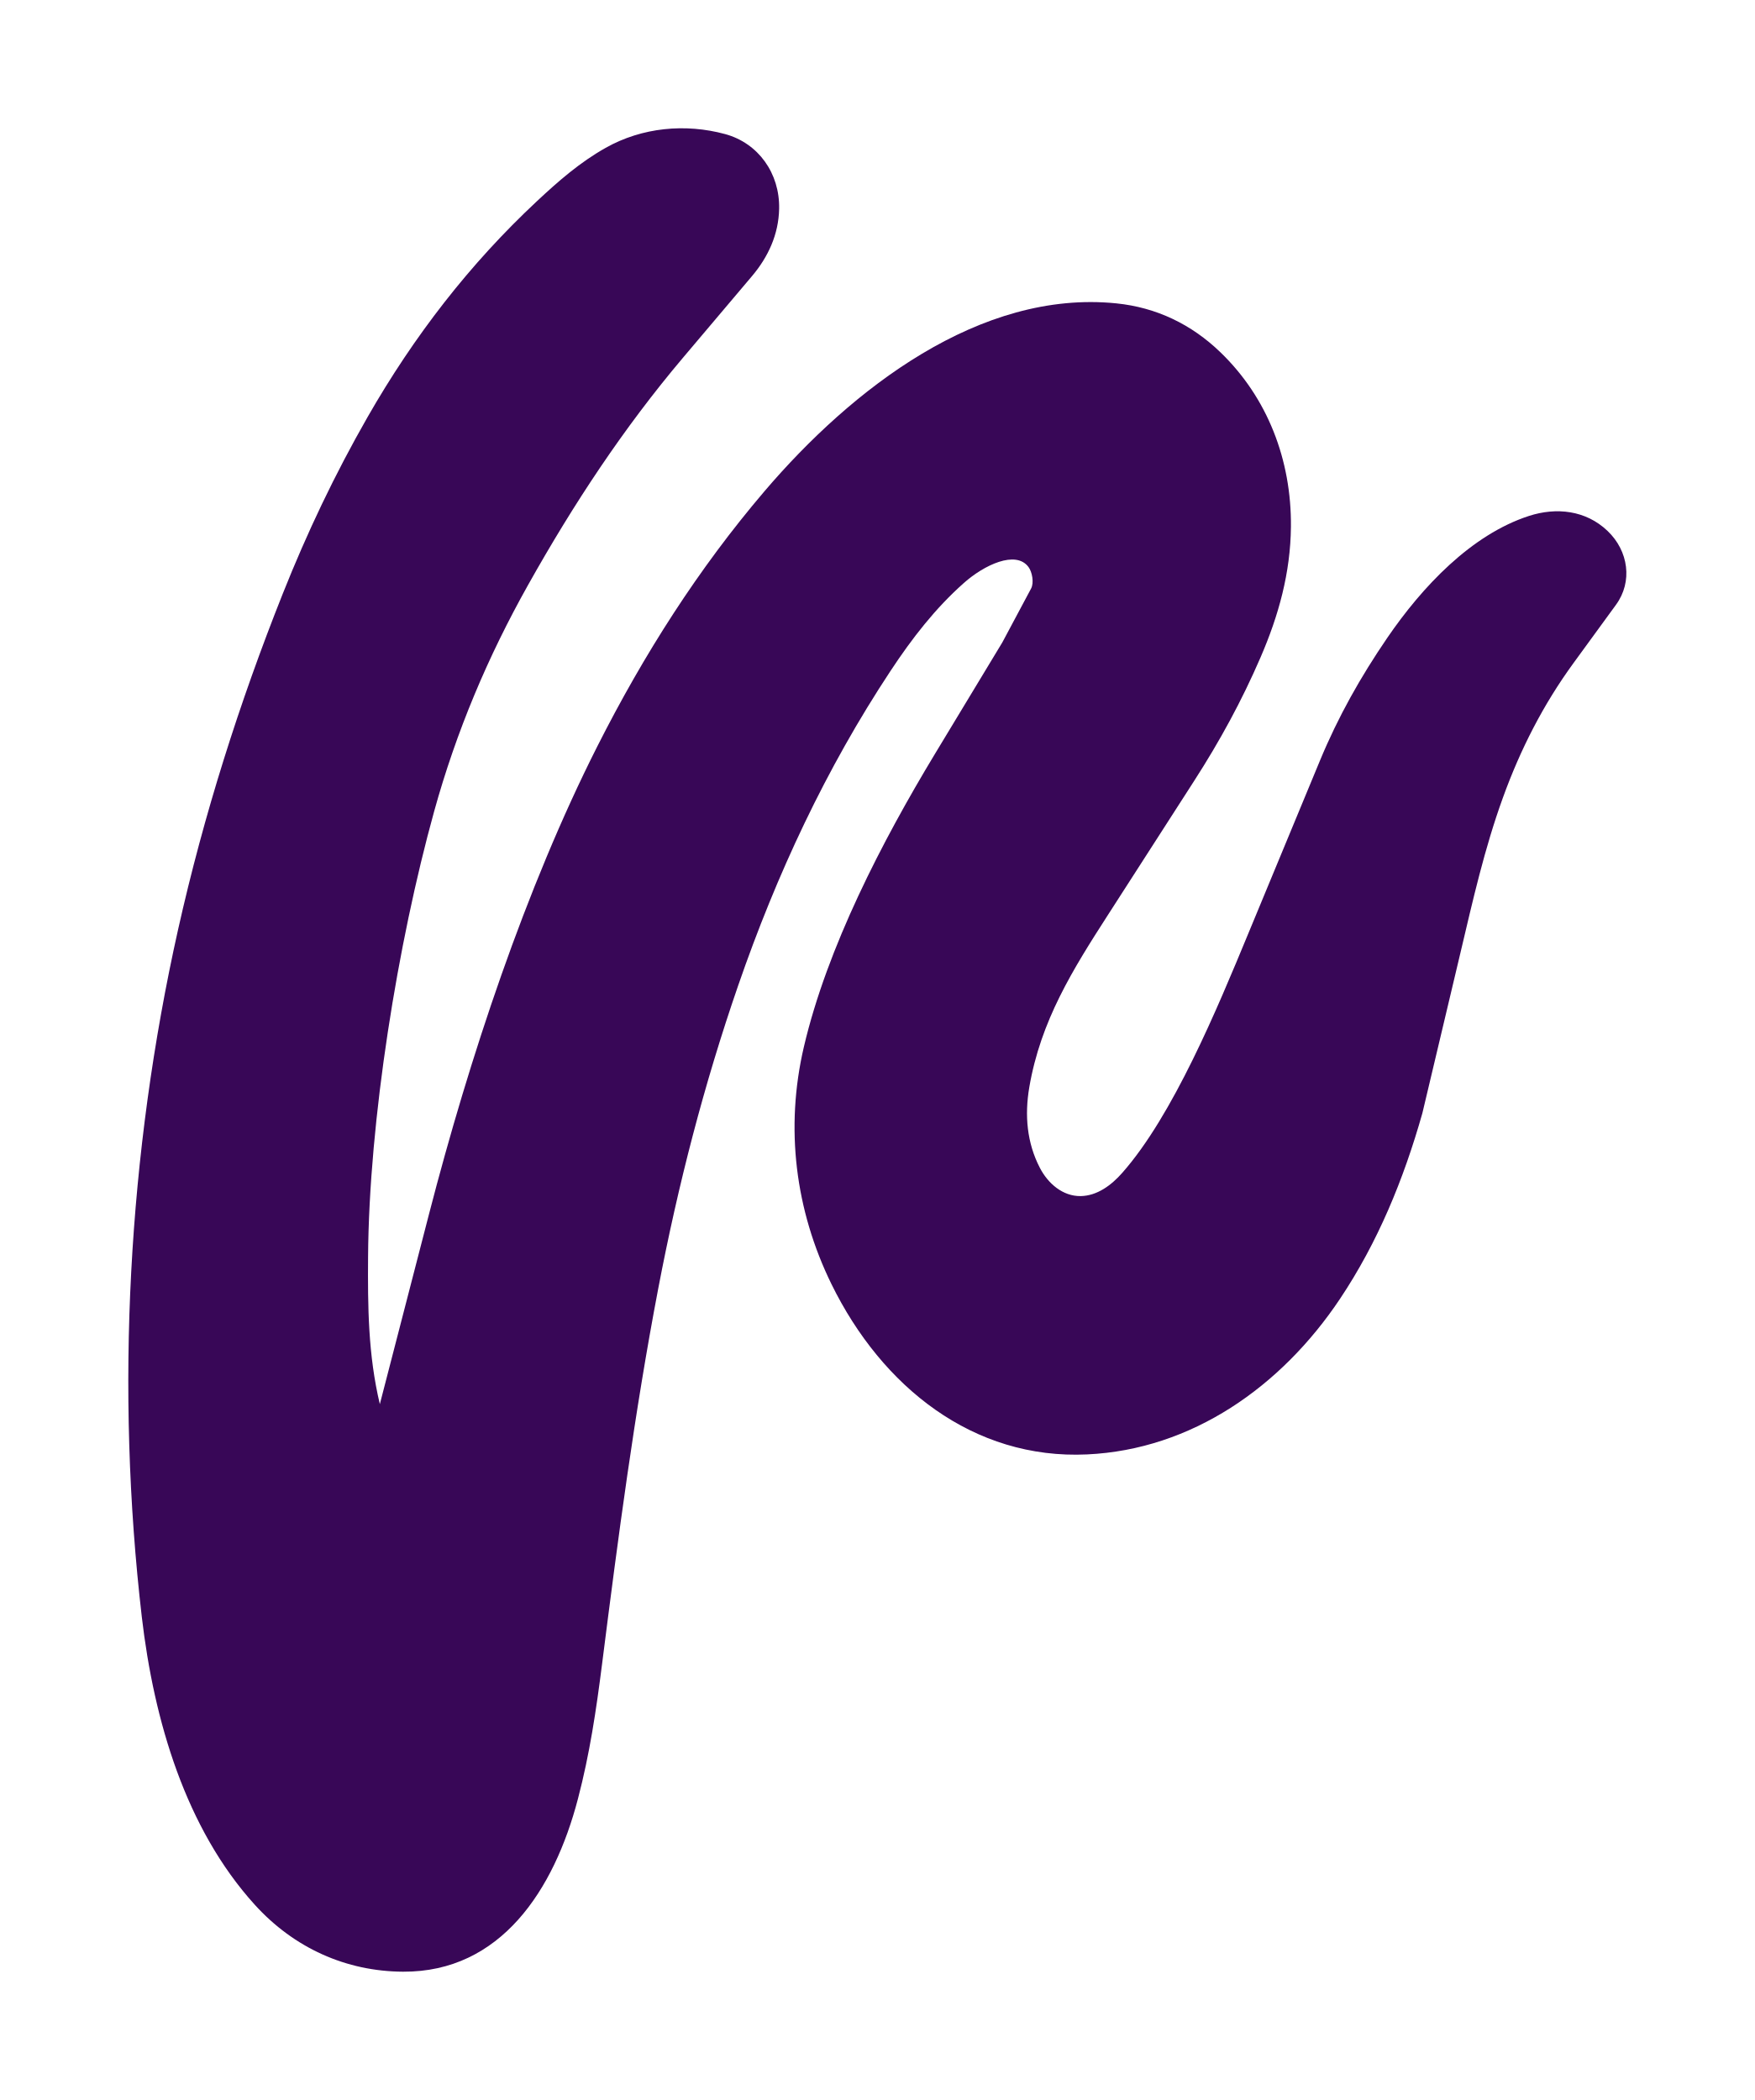
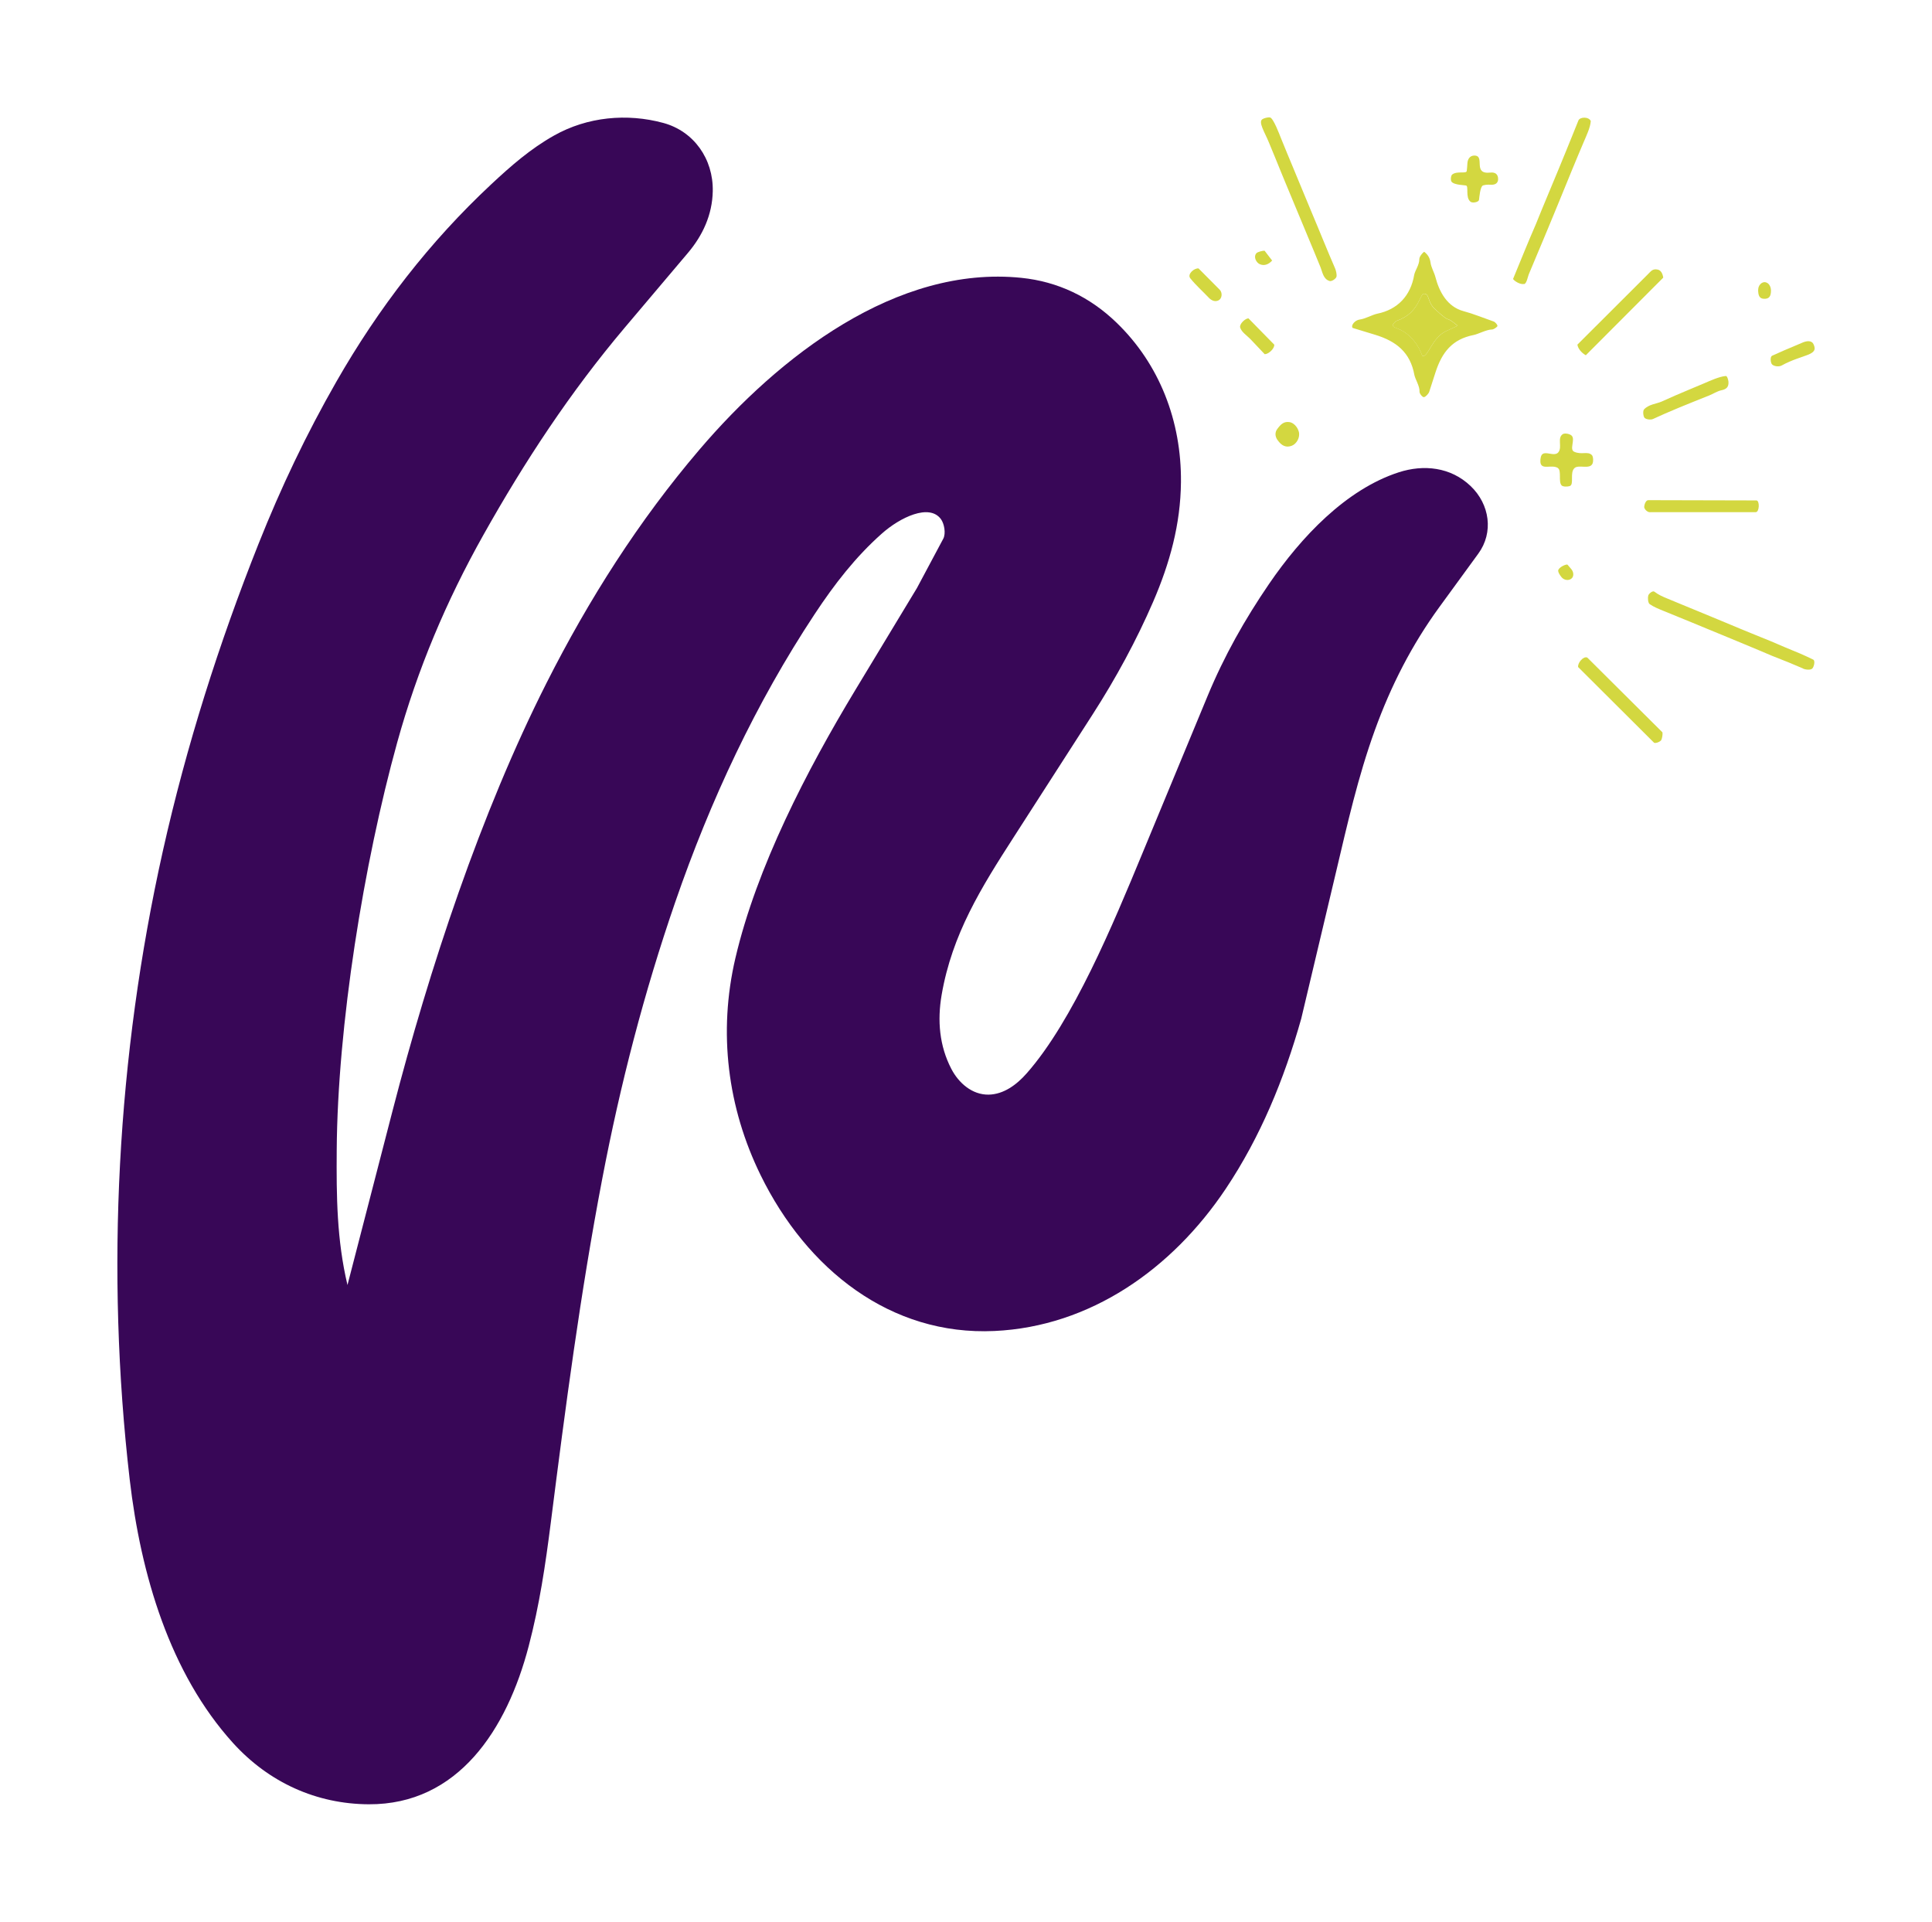
- <svg xmlns="http://www.w3.org/2000/svg" viewBox="-18 -18 246.14 294.61">
-   <path fill="#380757" d="M207.5,56.49c2.94,2.81,3.54,7.11,1.18,10.35l-5.97,8.19c-4.22,5.79-7.42,12.04-9.9,18.89-2.59,7.16-4.2,14.34-5.96,21.78l-5.33,22.46c-2.64,9.33-6.25,18.11-11.56,26.06-8.26,12.36-20.82,21.14-35.47,21.82-15.96.75-28.78-9.45-35.86-23.89-5.08-10.37-6.53-21.9-3.87-33.28,3.27-13.98,10.98-28.84,18.37-41.08l9.47-15.67,4.03-7.55c.44-.82.15-2.34-.36-3.02-1.78-2.41-6.25-.27-9.06,2.23-4.02,3.57-7.25,7.73-10.3,12.35-9.02,13.65-15.97,28.5-21.37,44.14-4.79,13.88-8.43,27.96-11.2,42.46-3.35,17.53-5.64,34.99-7.88,52.66-.83,6.54-1.74,12.67-3.39,18.96-3.34,12.8-10.83,24.33-24.53,24.26-7.99-.04-15.3-3.32-20.81-9.4-9.69-10.7-14.14-25.82-15.84-40.38C-1.82,176.86-.05,143.85,6.97,112.45c3.62-16.17,8.59-31.81,14.67-47.1,3.45-8.67,7.33-16.81,11.92-24.84,6.5-11.36,14.32-21.47,23.75-30.28,3.05-2.85,6.04-5.46,9.65-7.49,5.11-2.88,11.19-3.44,16.75-1.93,4.67,1.27,7.68,5.51,7.58,10.47-.07,3.62-1.55,6.79-3.81,9.46l-9.69,11.46c-8.32,9.85-15.33,20.48-21.69,31.82-5.67,10.1-10.08,20.54-13.2,31.8-5.12,18.49-9.14,43.36-9.27,62.49-.05,7,0,13.74,1.65,20.68l6.92-26.75c5.63-21.77,13.52-45.61,23.58-65.52,6.52-12.9,14.18-24.93,23.46-35.81,12.25-14.36,30.24-28.3,49.36-26.35,5.59.57,10.52,2.92,14.62,6.89,6.55,6.33,9.95,15.05,9.86,24.45-.06,6.46-1.72,12.44-4.26,18.32-2.65,6.13-5.72,11.75-9.32,17.34l-12.07,18.77c-4.97,7.72-9.45,14.87-11.05,24.2-.67,3.93-.34,7.79,1.48,11.3,1.13,2.19,3.21,4.01,5.73,3.97,2.31-.04,4.3-1.52,5.83-3.26,7.11-8.05,13.31-23.01,17.67-33.55l10.06-24.28c2.56-6.18,5.71-11.76,9.44-17.22,4.91-7.18,11.78-14.48,19.88-17.11,3.83-1.24,7.97-.81,11.02,2.1Z" />
+ <svg xmlns="http://www.w3.org/2000/svg" viewBox="-18 -18 296.24 294.65">
+   <path fill="#380757" d="M207.5,56.53c2.94,2.81,3.54,7.11,1.18,10.35l-5.97,8.19c-4.22,5.79-7.42,12.04-9.9,18.89-2.59,7.16-4.2,14.34-5.96,21.78l-5.33,22.46c-2.64,9.33-6.25,18.11-11.56,26.06-8.26,12.36-20.82,21.14-35.47,21.82-15.96.75-28.78-9.45-35.86-23.89-5.08-10.37-6.53-21.9-3.87-33.28,3.27-13.98,10.98-28.84,18.37-41.08l9.47-15.67,4.03-7.55c.44-.82.15-2.34-.36-3.02-1.78-2.41-6.25-.27-9.06,2.23-4.02,3.57-7.25,7.73-10.3,12.35-9.02,13.65-15.97,28.5-21.37,44.14-4.79,13.88-8.43,27.96-11.2,42.46-3.35,17.53-5.64,34.99-7.88,52.66-.83,6.54-1.74,12.67-3.39,18.96-3.34,12.8-10.83,24.33-24.53,24.26-7.99-.04-15.3-3.32-20.81-9.4-9.69-10.7-14.14-25.82-15.84-40.38C-1.82,176.9-.05,143.89,6.97,112.49c3.62-16.17,8.59-31.81,14.67-47.1,3.45-8.67,7.33-16.81,11.92-24.84,6.5-11.36,14.32-21.47,23.75-30.28,3.05-2.85,6.04-5.46,9.65-7.49,5.11-2.88,11.19-3.44,16.75-1.93,4.67,1.27,7.68,5.51,7.58,10.47-.07,3.62-1.55,6.79-3.81,9.46l-9.69,11.46c-8.32,9.85-15.33,20.48-21.69,31.82-5.67,10.1-10.08,20.54-13.2,31.8-5.12,18.49-9.14,43.36-9.27,62.49-.05,7,0,13.74,1.65,20.68l6.92-26.75c5.63-21.77,13.52-45.61,23.58-65.52,6.52-12.9,14.18-24.93,23.46-35.81,12.25-14.36,30.24-28.3,49.36-26.35,5.59.57,10.52,2.92,14.62,6.89,6.55,6.33,9.95,15.05,9.86,24.45-.06,6.46-1.72,12.44-4.26,18.32s-5.72,11.75-9.32,17.34l-12.07,18.77c-4.97,7.72-9.45,14.87-11.05,24.2-.67,3.93-.34,7.79,1.48,11.3,1.13,2.19,3.21,4.01,5.73,3.97,2.31-.04,4.3-1.52,5.83-3.26,7.11-8.05,13.31-23.01,17.67-33.55l10.06-24.28c2.56-6.18,5.71-11.76,9.44-17.22,4.91-7.18,11.78-14.48,19.88-17.11,3.83-1.24,7.97-.81,11.02,2.1Z" />
+   <g fill="#d3d740">
+     <path d="M200.35,42.9c-.26.02-.71-.57-.69-.85.05-.83-.67-1.92-.79-2.57-.62-3.41-2.73-5.15-6.02-6.15l-3.45-1.05c-.31-.44.42-1.2,1.06-1.28.92-.12,1.92-.73,2.72-.9,3.14-.64,5.12-2.77,5.66-5.93.12-.69.81-1.56.79-2.45,0-.35.46-.95.75-1.11.56.42.87.96.96,1.61.1.79.56,1.51.75,2.24.59,2.27,1.8,4.57,4.32,5.25.75.2,1.49.45,2.26.73l2.37.86c.23.08.67.58.55.74s-.57.48-.81.48c-.86.01-2.11.71-2.84.85-3.27.65-4.83,2.64-5.83,5.72l-.96,2.98c-.09.28-.55.8-.81.82ZM203.75,32.76l1.76-.82c-2.23-1.85-.72-.03-3.46-2.53-1.22-1.11-.8-2.38-1.72-2.38-.63,0-.74,2.97-4.1,4.13-.25.08-.65.48-.67.71-.03.27.64.45.95.59,1.72.77,2.96,2.31,3.6,4.14.92.14,1.44-2.82,3.63-3.83Z" />
+     <path d="M215.7,25.56c.39-.08.56-1.13.71-1.49l1.16-2.77.82-1.95.88-2.11.96-2.32.82-1.99,1.15-2.81.81-1.98.95-2.29.84-1.99c.43-1.02,1.05-2.28,1.12-3.3-.31-.7-1.68-.65-1.9-.08l-1.02,2.53-.87,2.14-.95,2.32-.96,2.31-.94,2.26-.88,2.12-.89,2.19-.98,2.29-.74,1.78-1.79,4.36c.22.32,1.09.89,1.7.76Z" />
+     <path d="M258.47,84.52c.42.18,1.13.24,1.4,0s.5-1.22.16-1.38c-.59-.29-1.48-.71-2.03-.94l-2.34-.97-2.1-.9-2.32-.94-2.32-.95-2.3-.96-2.12-.88-2.3-.95-2.33-.96-2.27-.94c-.68-.28-1.28-.54-1.93-1.03-.26-.19-.85.29-.94.6-.09.32-.05,1.12.22,1.31.64.45,1.45.76,2.1,1.03l2.3.94,2.13.87,2.49,1.03,1.41.58,1.62.67,2.46,1.02,2.16.9,2.1.89,2.52,1,2.23.94Z" />
+     <path d="M185.88,25.09c.33.09.95-.35,1.04-.64s-.06-.94-.19-1.26l-.91-2.13-.89-2.14-.94-2.28-.97-2.32-.88-2.12-.95-2.29-.96-2.32-.87-2.09-.96-2.35c-.18-.45-1.15-3.05-1.66-3.14-.32-.06-.93.1-1.18.27-.66.44.38,2.03,1,3.55l.94,2.28.9,2.21.65,1.58.74,1.78.96,2.31.88,2.11.96,2.31.88,2.11,1.03,2.51c.27.67.4,1.78,1.38,2.06Z" />
+     <path d="M235.59,95.86c.2.2,1.02-.14,1.14-.39s.24-.85.18-1.18l-11.52-11.46c-.58-.28-1.51.8-1.41,1.45l11.61,11.57Z" />
+     <path d="M223.87,34.84c.07.61.67,1.3,1.29,1.63l11.87-11.9c-.1-.7-.4-1.15-.87-1.24-.75-.15-.99.23-1.49.73l-10.81,10.79Z" />
+     <path d="M235.02,60.53h16.19c.58,0,.63-1.8.1-1.8l-16.58-.04c-.4,0-.62.76-.62,1.04s.41.81.9.81Z" />
+     <path d="M220.86,53.76c.63.38.04,2.13.6,2.68.21.21.92.2,1.23.09.72-.24-.03-2.02.72-2.75.62-.6,2.33.25,2.77-.68.15-.31.14-1.1-.1-1.33-.65-.63-1.54.01-2.7-.5-.78-.34.18-1.84-.37-2.45-.28-.31-1.09-.45-1.39-.25-.88.6-.05,1.94-.65,2.75s-2.11-.32-2.59.46c-.19.31-.25,1.01-.13,1.34.31.88,1.72.09,2.62.63Z" />
+     <path d="M234.09,44.77c-.22.24-.13,1.07.07,1.29.23.26.96.34,1.29.19l1.82-.82,2.14-.91,2.28-.93,2.38-.95c.58-.23,1.24-.67,1.88-.8.74-.16,1.14-.47,1.08-1.31-.02-.24-.18-.9-.41-.88-1.02.09-2.42.74-3.31,1.12l-2.31.97-2.12.9-2.09.93c-.81.36-1.97.41-2.7,1.2Z" />
+     <path d="M206.77,10.44c.5.06-.14,1.84.72,2.5.3.23,1.24.07,1.29-.3.08-.65.17-1.67.48-2.11.15-.21.96-.23,1.24-.21.72.07,1.18-.21,1.21-.79.03-.85-.48-1.14-1.16-1.07-2.86.33-.73-2.58-2.47-2.61-.67,0-1.04.5-1.08,1.21-.02.38-.06.88-.1,1.16-.06.46-1.49-.05-2.23.54-.22.18-.27.87-.1,1.1.19.27.82.42,1.24.47l.97.11Z" />
+     <path d="M253.71,36.56c-.32.14-.23,1.09.01,1.32.31.3,1.04.39,1.45.17,3.29-1.8,5.79-1.47,4.89-3.3-.28-.57-1.01-.5-1.65-.23l-2.81,1.19-1.89.84Z" />
+     <path d="M173.8,34.07l2.12,2.24c.58,0,1.5-.83,1.47-1.46l-3.96-4.04c-.49.01-1.42.86-1.27,1.41.19.7,1.1,1.27,1.65,1.86Z" />
+     <path d="M167.3,27.61c.48.5,1.02.71,1.55.44s.63-1.16.17-1.63l-3.24-3.26c-.65-.09-1.78.87-1.27,1.51.83,1.04,1.81,1.9,2.8,2.94Z" />
+     <path d="M177.9,49.48c.6.87,1.31,1.21,2.19.86.71-.28,1.3-1.26,1.06-2.15-.21-.76-.83-1.39-1.44-1.47-.87-.13-1.35.36-1.87,1.07-.37.51-.35,1.11.05,1.69Z" />
+     <path d="M251.58,26.41c0,.96.24,1.36.85,1.4.82.05,1.11-.34,1.12-1.24,0-.59-.3-1.21-.88-1.3-.53-.08-1.08.47-1.08,1.15Z" />
+     <path d="M174.64,20.84c-.5.58.03,1.45.51,1.66.66.3,1.35.08,1.91-.55l-1.15-1.5c-.26-.04-1.09.17-1.28.39Z" />
+     <path d="M221.41,70.47c.4.51,1.09.58,1.5.28.47-.33.4-1.05.02-1.49l-.57-.67c-.14-.16-1.44.4-1.44.93,0,.23.23.62.49.95Z" />
+     <path d="M200.11,36.6c.92.14,1.44-2.82,3.63-3.83l1.76-.82c-2.23-1.85-.72-.03-3.46-2.53-1.22-1.11-.8-2.38-1.72-2.38-.63,0-.74,2.97-4.1,4.13-.25.08-.65.48-.67.71-.03.27.64.45.95.59,1.72.77,2.96,2.31,3.6,4.14Z" />
+   </g>
</svg>
